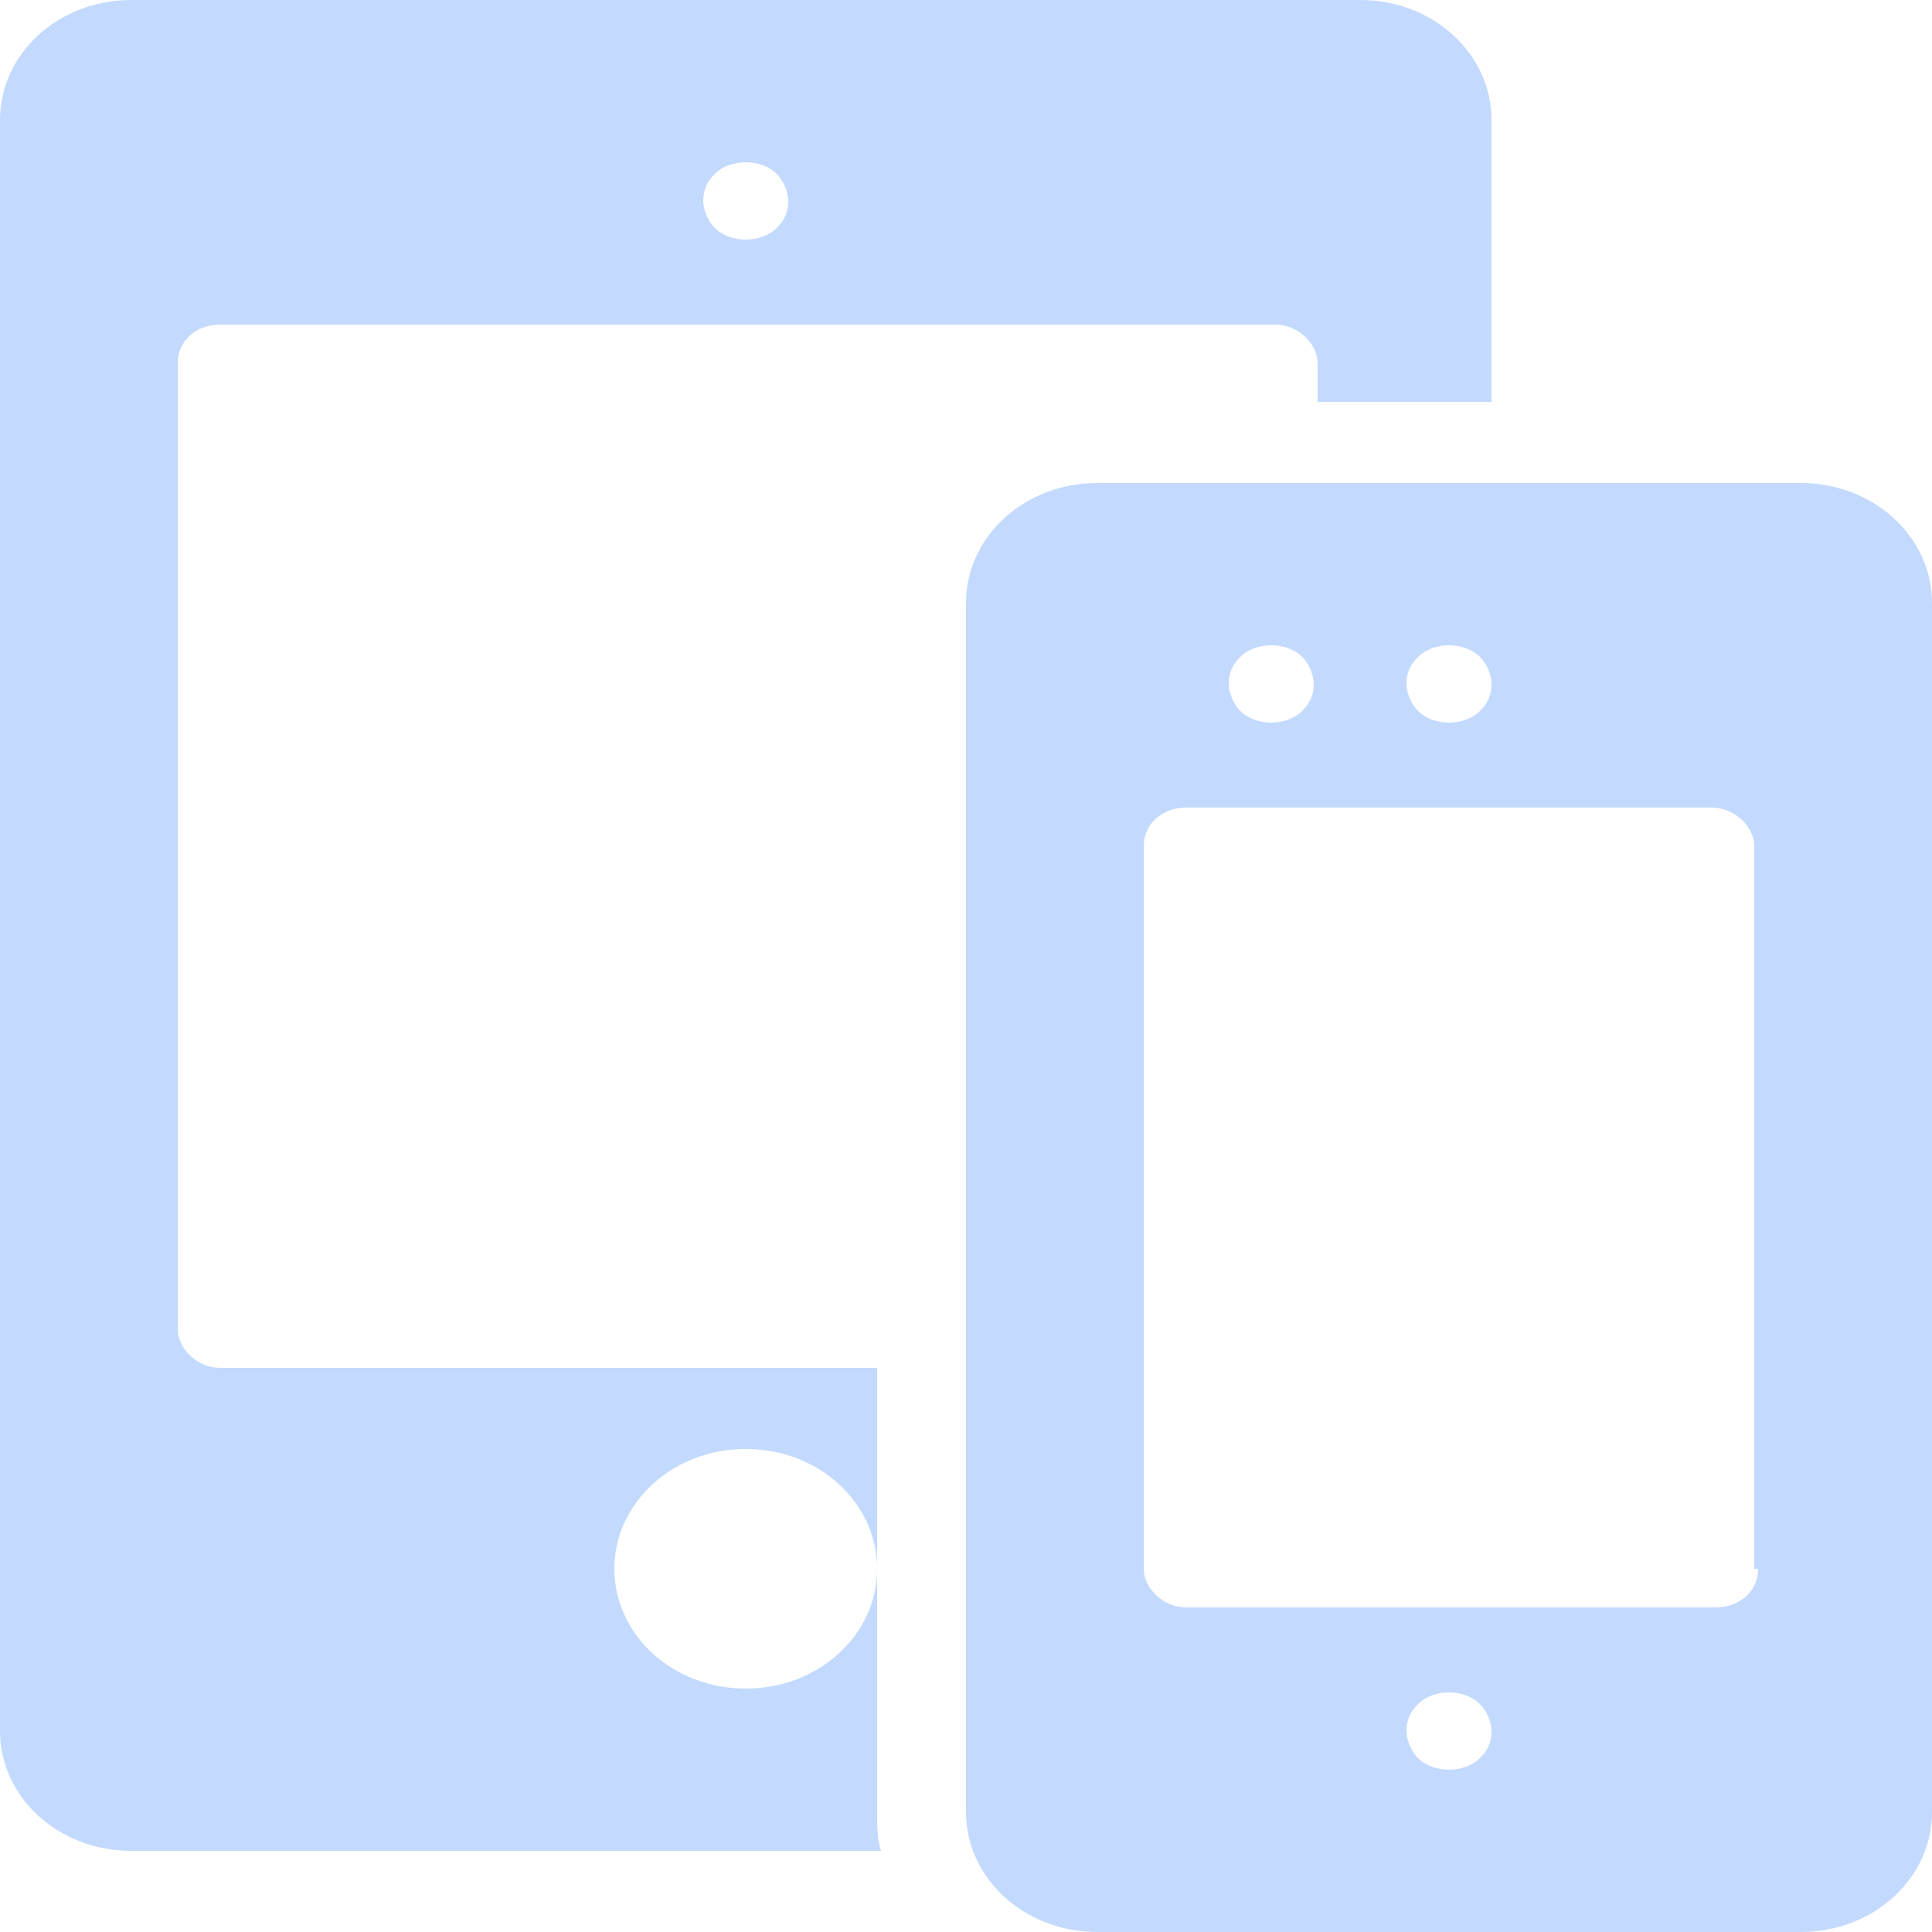
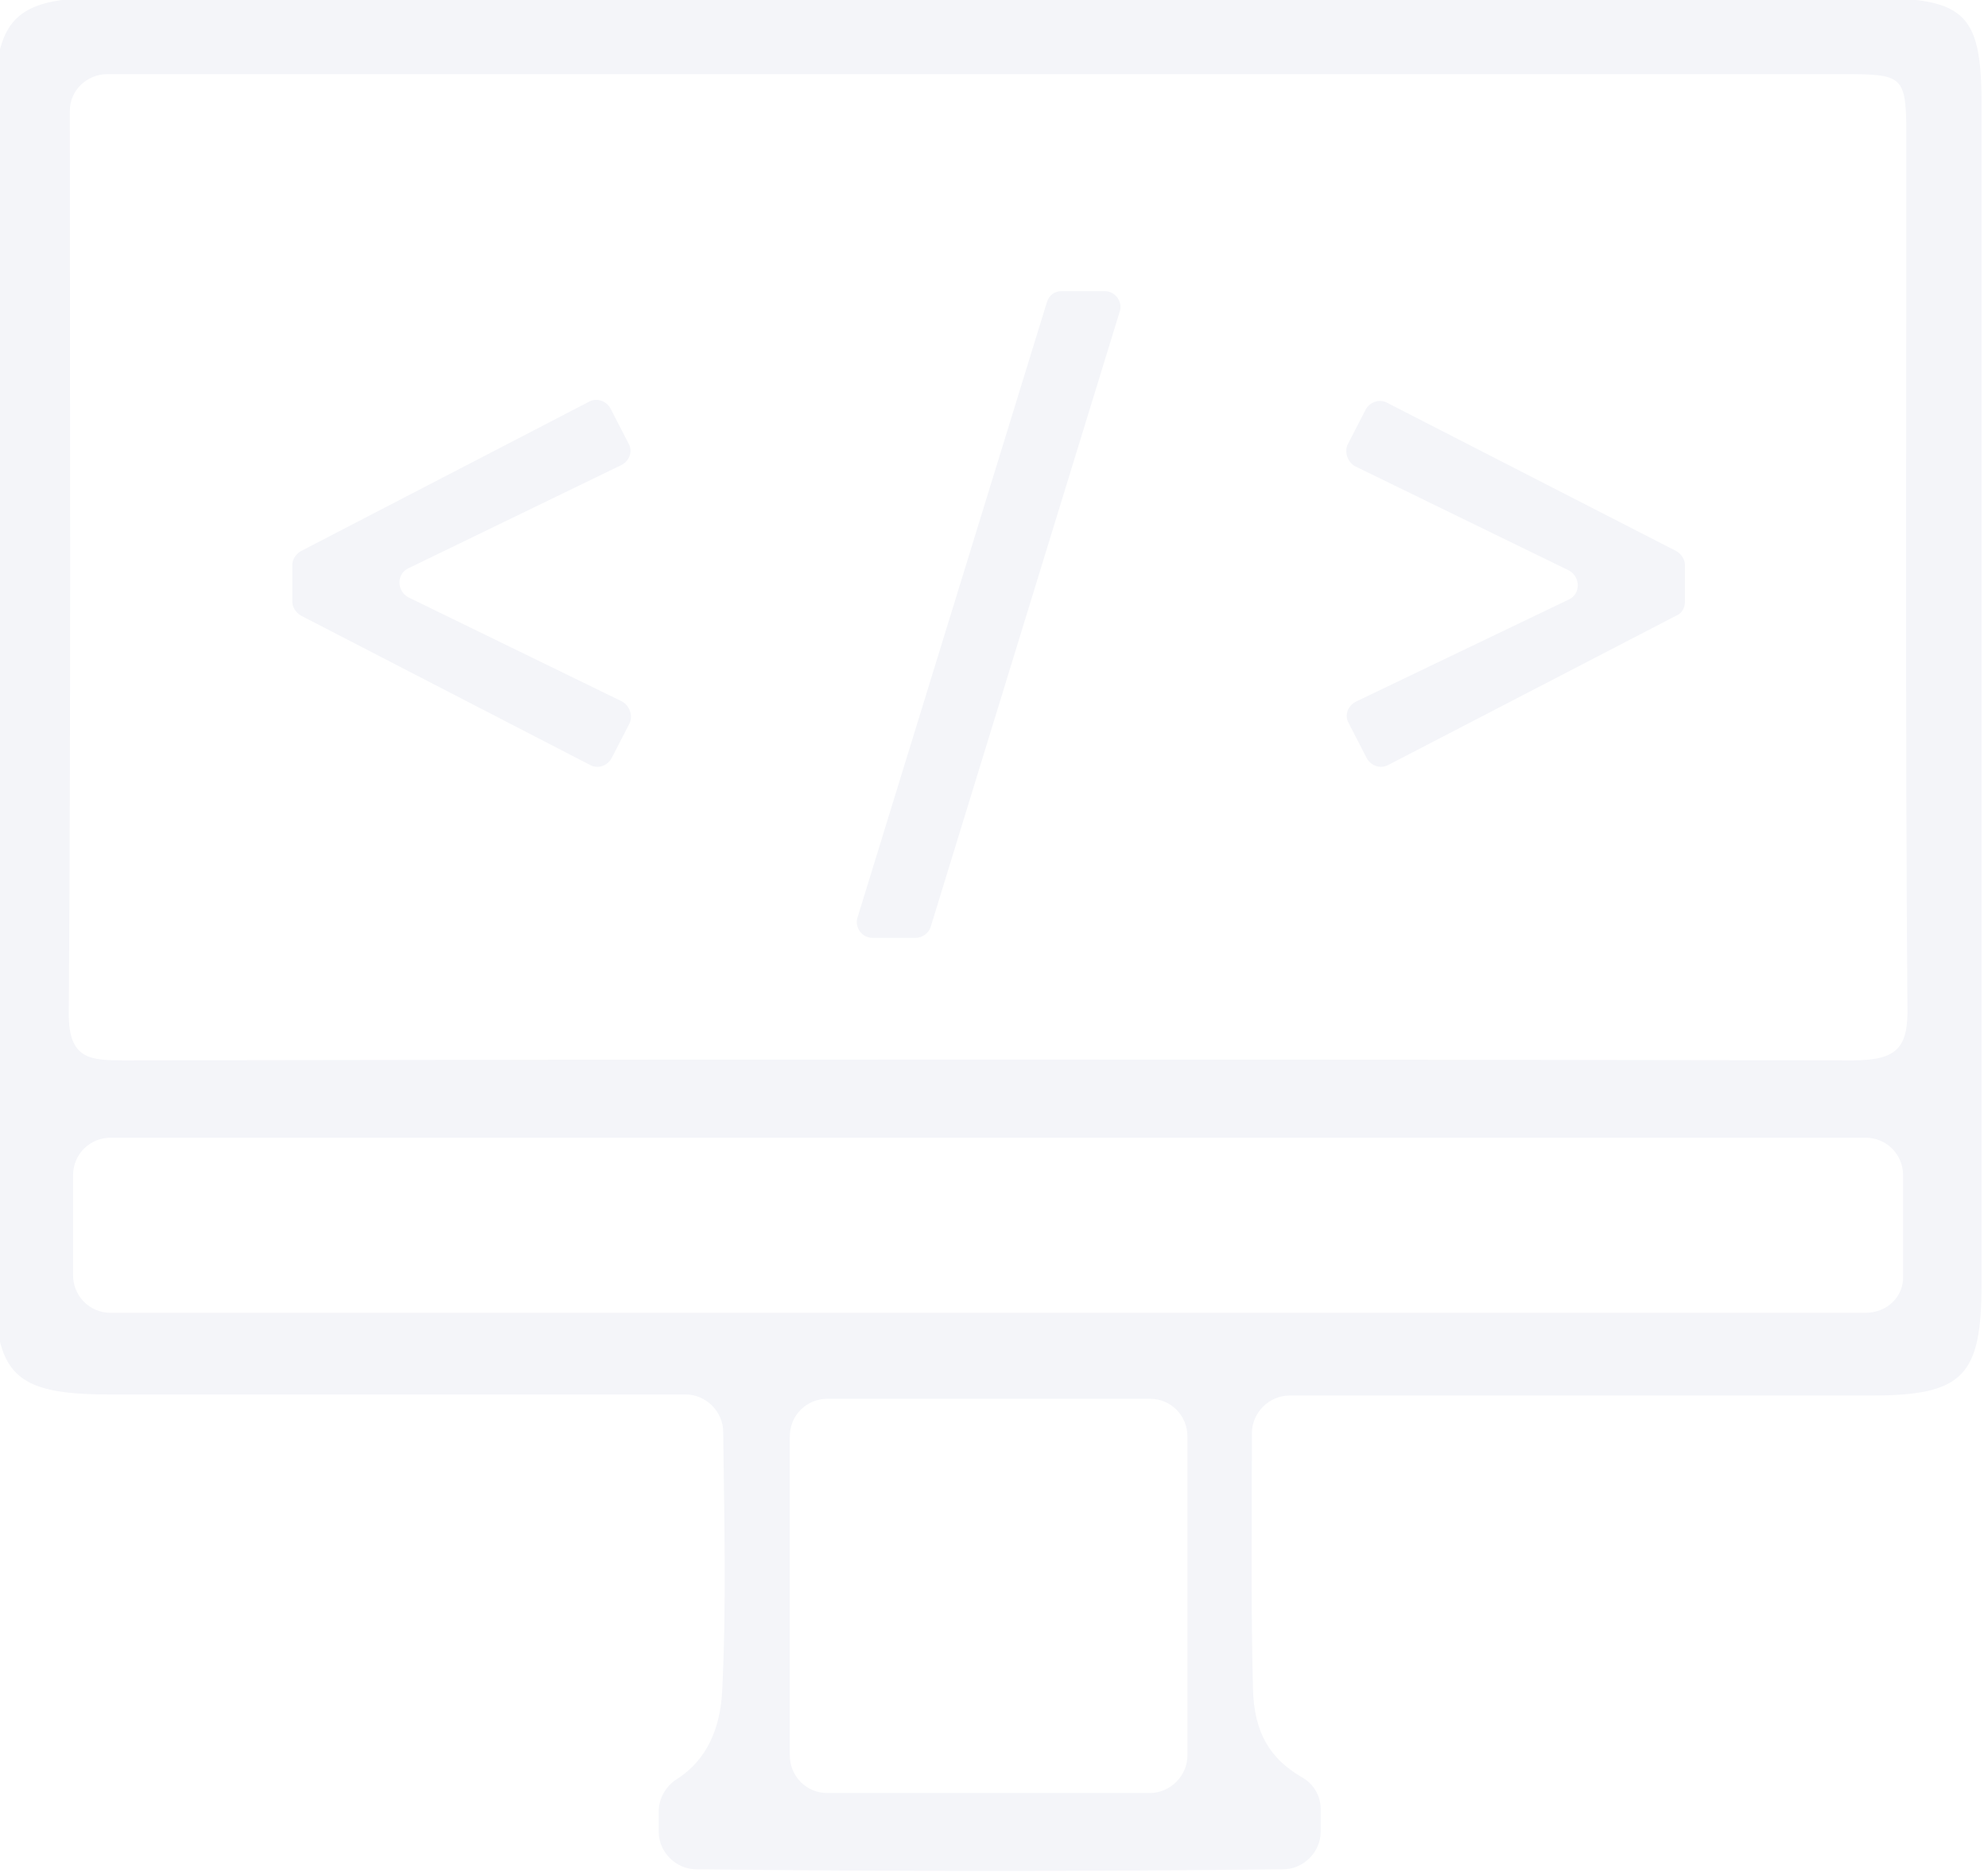
- <svg xmlns="http://www.w3.org/2000/svg" version="1.2" baseProfile="tiny" viewBox="0 0 50 50">
-   <g fill="#C3DAFE">
-     <path d="M22.7 40.6c0 1.7-1.5 3.1-3.4 3.1s-3.4-1.4-3.4-3.1 1.5-3.1 3.4-3.1 3.4 1.4 3.4 3.1v-5.2h-17c-.6 0-1.1-.5-1.1-1v-25c0-.6.5-1 1.1-1H33c.6 0 1.1.5 1.1 1v1h4.5V3.1c0-1.7-1.5-3.1-3.4-3.1H3.4C1.5 0 0 1.4 0 3.1v41.7c0 1.7 1.5 3.1 3.4 3.1h19.4c-.1-.3-.1-.7-.1-1v-6.3zM18.5 4.5c.4-.4 1.2-.4 1.6 0 .2.2.3.5.3.7 0 .3-.1.5-.3.7-.2.2-.5.3-.8.3-.3 0-.6-.1-.8-.3-.2-.2-.3-.5-.3-.7 0-.3.1-.5.3-.7z" />
-     <path d="M46.6 12.5H28.4c-1.9 0-3.4 1.4-3.4 3.1v31.3c0 1.7 1.5 3.1 3.4 3.1h18.2c1.9 0 3.4-1.4 3.4-3.1V15.6c0-1.7-1.5-3.1-3.4-3.1zM36.7 17c.4-.4 1.2-.4 1.6 0 .2.2.3.5.3.7 0 .3-.1.5-.3.7-.2.2-.5.3-.8.3-.3 0-.6-.1-.8-.3-.2-.2-.3-.5-.3-.7 0-.3.1-.5.3-.7zm-4.6 0c.4-.4 1.2-.4 1.6 0 .2.2.3.5.3.7 0 .3-.1.5-.3.7-.2.2-.5.3-.8.3-.3 0-.6-.1-.8-.3-.2-.2-.3-.5-.3-.7 0-.3.1-.5.3-.7zm6.2 28.5c-.2.2-.5.3-.8.3-.3 0-.6-.1-.8-.3-.2-.2-.3-.5-.3-.7 0-.3.1-.5.3-.7.4-.4 1.2-.4 1.6 0 .2.2.3.5.3.7 0 .3-.1.5-.3.7zm7.2-4.9c0 .6-.5 1-1.1 1H30.7c-.6 0-1.1-.5-1.1-1V21.9c0-.6.5-1 1.1-1h13.6c.6 0 1.1.5 1.1 1v18.7z" />
+ <svg xmlns="http://www.w3.org/2000/svg" version="1.1" id="Layer_1" x="0px" y="0px" viewBox="0 0 185 174.3" style="enable-background:new 0 0 185 174.3;" xml:space="preserve">
+   <style type="text/css">
+ 	.st0{fill:#F4F5F9;}
+ </style>
+   <g id="a">
+ </g>
+   <g>
+     <path class="st0" d="M173.8-0.2c-54.8,0-109.5,0-164.3,0c-8.1,0-10,1.9-10,10.2c0,36.4,0,72.8,0,109.2c0,8.8,1.8,10.6,10.7,10.6   c17.1,0,34.1,0,51.2,0c0.8,0,1.6,0,2.4,0c1.9,0,3.5,1.6,3.5,3.5c0.1,8.4,0.3,16.3-0.1,24.2c-0.2,3.4-1.4,6.3-4.2,8.1   c-1,0.6-1.7,1.8-1.7,3v1.9c0,1.9,1.6,3.5,3.5,3.5c18.2,0.2,36.4,0.2,54.6,0c1.9,0,3.5-1.6,3.5-3.5v-2.1c0-1.3-0.7-2.4-1.8-3   c-2.9-1.7-4.4-4.1-4.5-8.2c-0.2-7.7-0.1-15.5-0.1-23.8c0-1.9,1.6-3.5,3.5-3.5h2.9c17.1,0,34.1,0,51.2,0c8.6,0,10.3-1.8,10.3-10.4   c0-36.2,0-72.5,0-108.7C184.5,1.2,183.2-0.2,173.8-0.2z M107,166.9H77c-2,0-3.5-1.6-3.5-3.5v-29.7c0-2,1.6-3.5,3.5-3.5h30   c2,0,3.5,1.6,3.5,3.5v29.7C110.5,165.3,108.9,166.9,107,166.9z M173.6,122.2H10.3c-2,0-3.5-1.6-3.5-3.5v-9.3c0-2,1.6-3.5,3.5-3.5   h163.3c2,0,3.5,1.6,3.5,3.5v9.3C177.2,120.7,175.6,122.2,173.6,122.2z M172.4,98.7c-53.6-0.1-107.2-0.1-160.9,0   c-3.1,0-5.1-0.1-5.1-4.3c0.2-28,0.1-56.1,0.1-84.1c0,0,0,0,0,0c0-1.9,1.6-3.4,3.5-3.4h2.7c52.8,0,105.6,0,158.4,0   c6.3,0,6.3,0,6.3,6.5c0,26.7-0.1,53.5,0.1,80.2C177.6,97.5,176.6,98.7,172.4,98.7z" />
+     <g>
+       <path class="st0" d="M98.8,27.1h4c1,0,1.7,1,1.4,1.9L86.6,86.3c-0.2,0.6-0.8,1-1.4,1h-4c-1,0-1.7-1-1.4-1.9l17.6-57.2    C97.6,27.5,98.1,27.1,98.8,27.1z" />
+       <path class="st0" d="M156,57.3l-26.8,13.9c-0.7,0.4-1.6,0.1-2-0.6l-1.7-3.3c-0.4-0.7-0.1-1.6,0.7-2l19.8-9.5    c1.1-0.5,1.1-2.1,0-2.7l-19.9-9.7c-0.7-0.4-1-1.3-0.7-2l1.7-3.3c0.4-0.7,1.3-1,2-0.6L156,51.3c0.5,0.3,0.8,0.8,0.8,1.3V56    C156.8,56.6,156.5,57.1,156,57.3z" />
+       <path class="st0" d="M28,51.3l26.8-13.9c0.7-0.4,1.6-0.1,2,0.6l1.7,3.3c0.4,0.7,0.1,1.6-0.7,2L38,52.9c-1.1,0.5-1.1,2.1,0,2.7    l19.9,9.7c0.7,0.4,1,1.3,0.7,2l-1.7,3.3c-0.4,0.7-1.3,1-2,0.6L28,57.3c-0.5-0.3-0.8-0.8-0.8-1.3v-3.4C27.2,52.1,27.5,51.6,28,51.3    z" />
+     </g>
  </g>
</svg>
